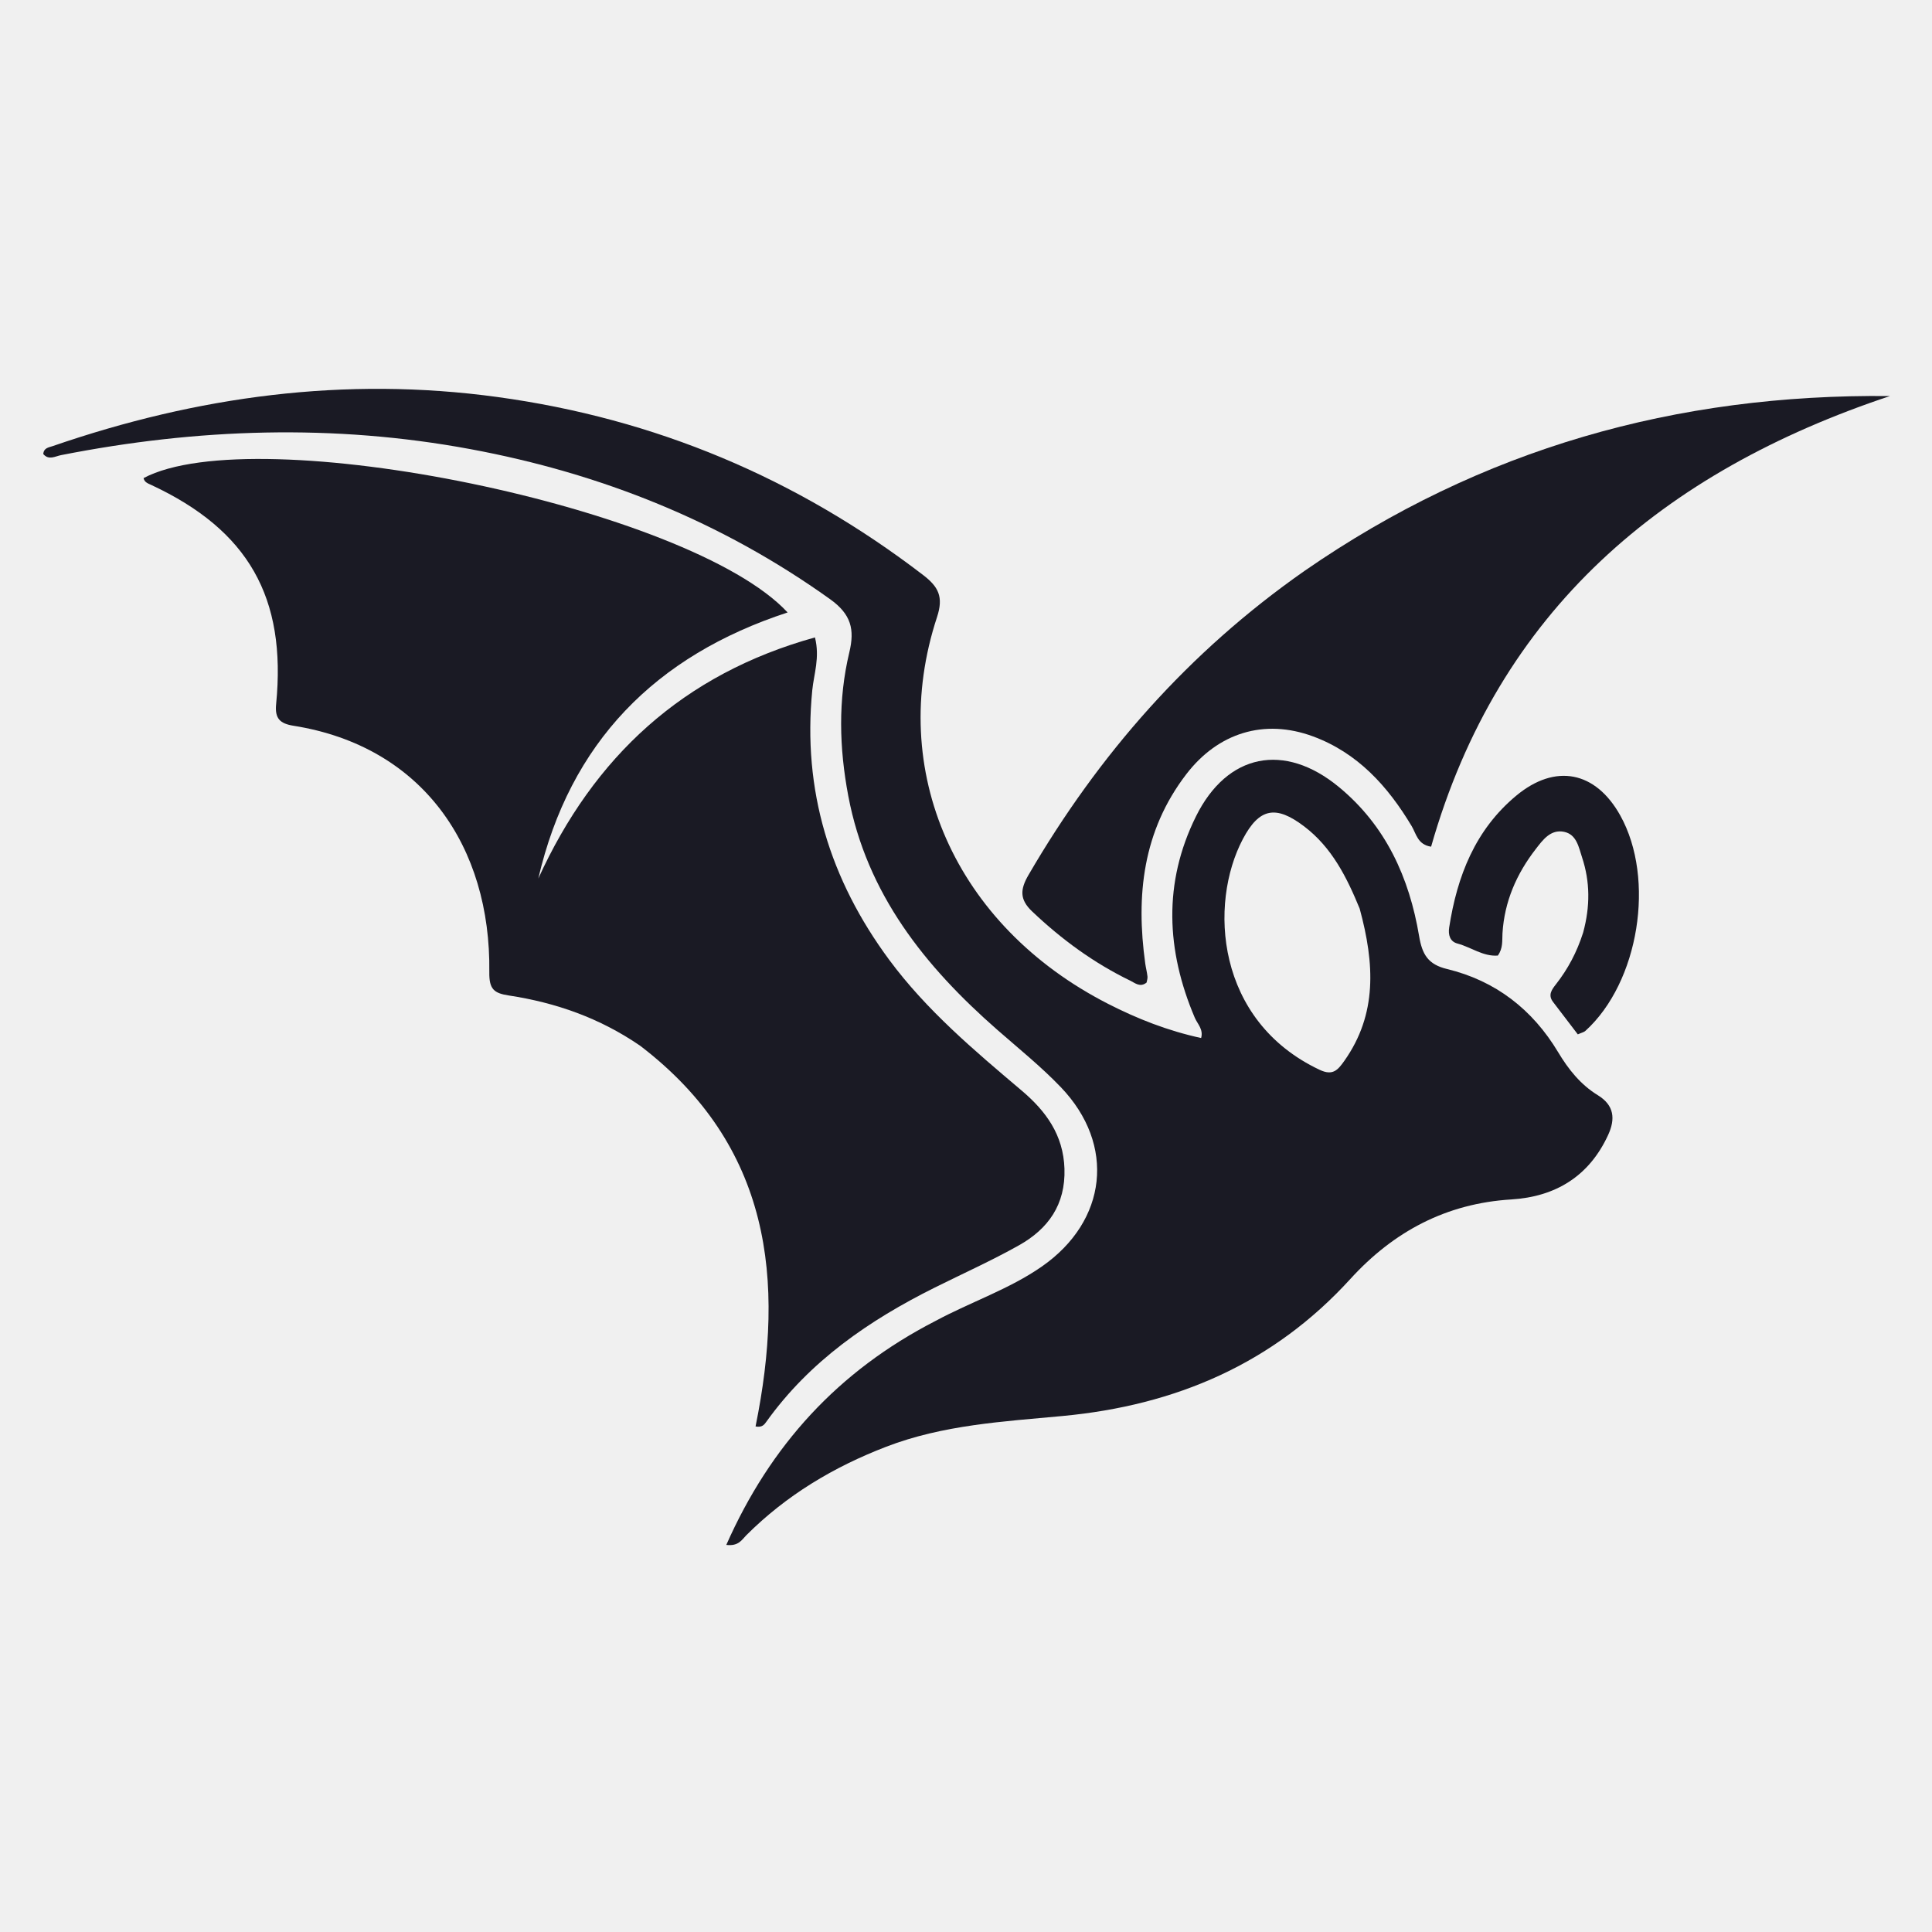
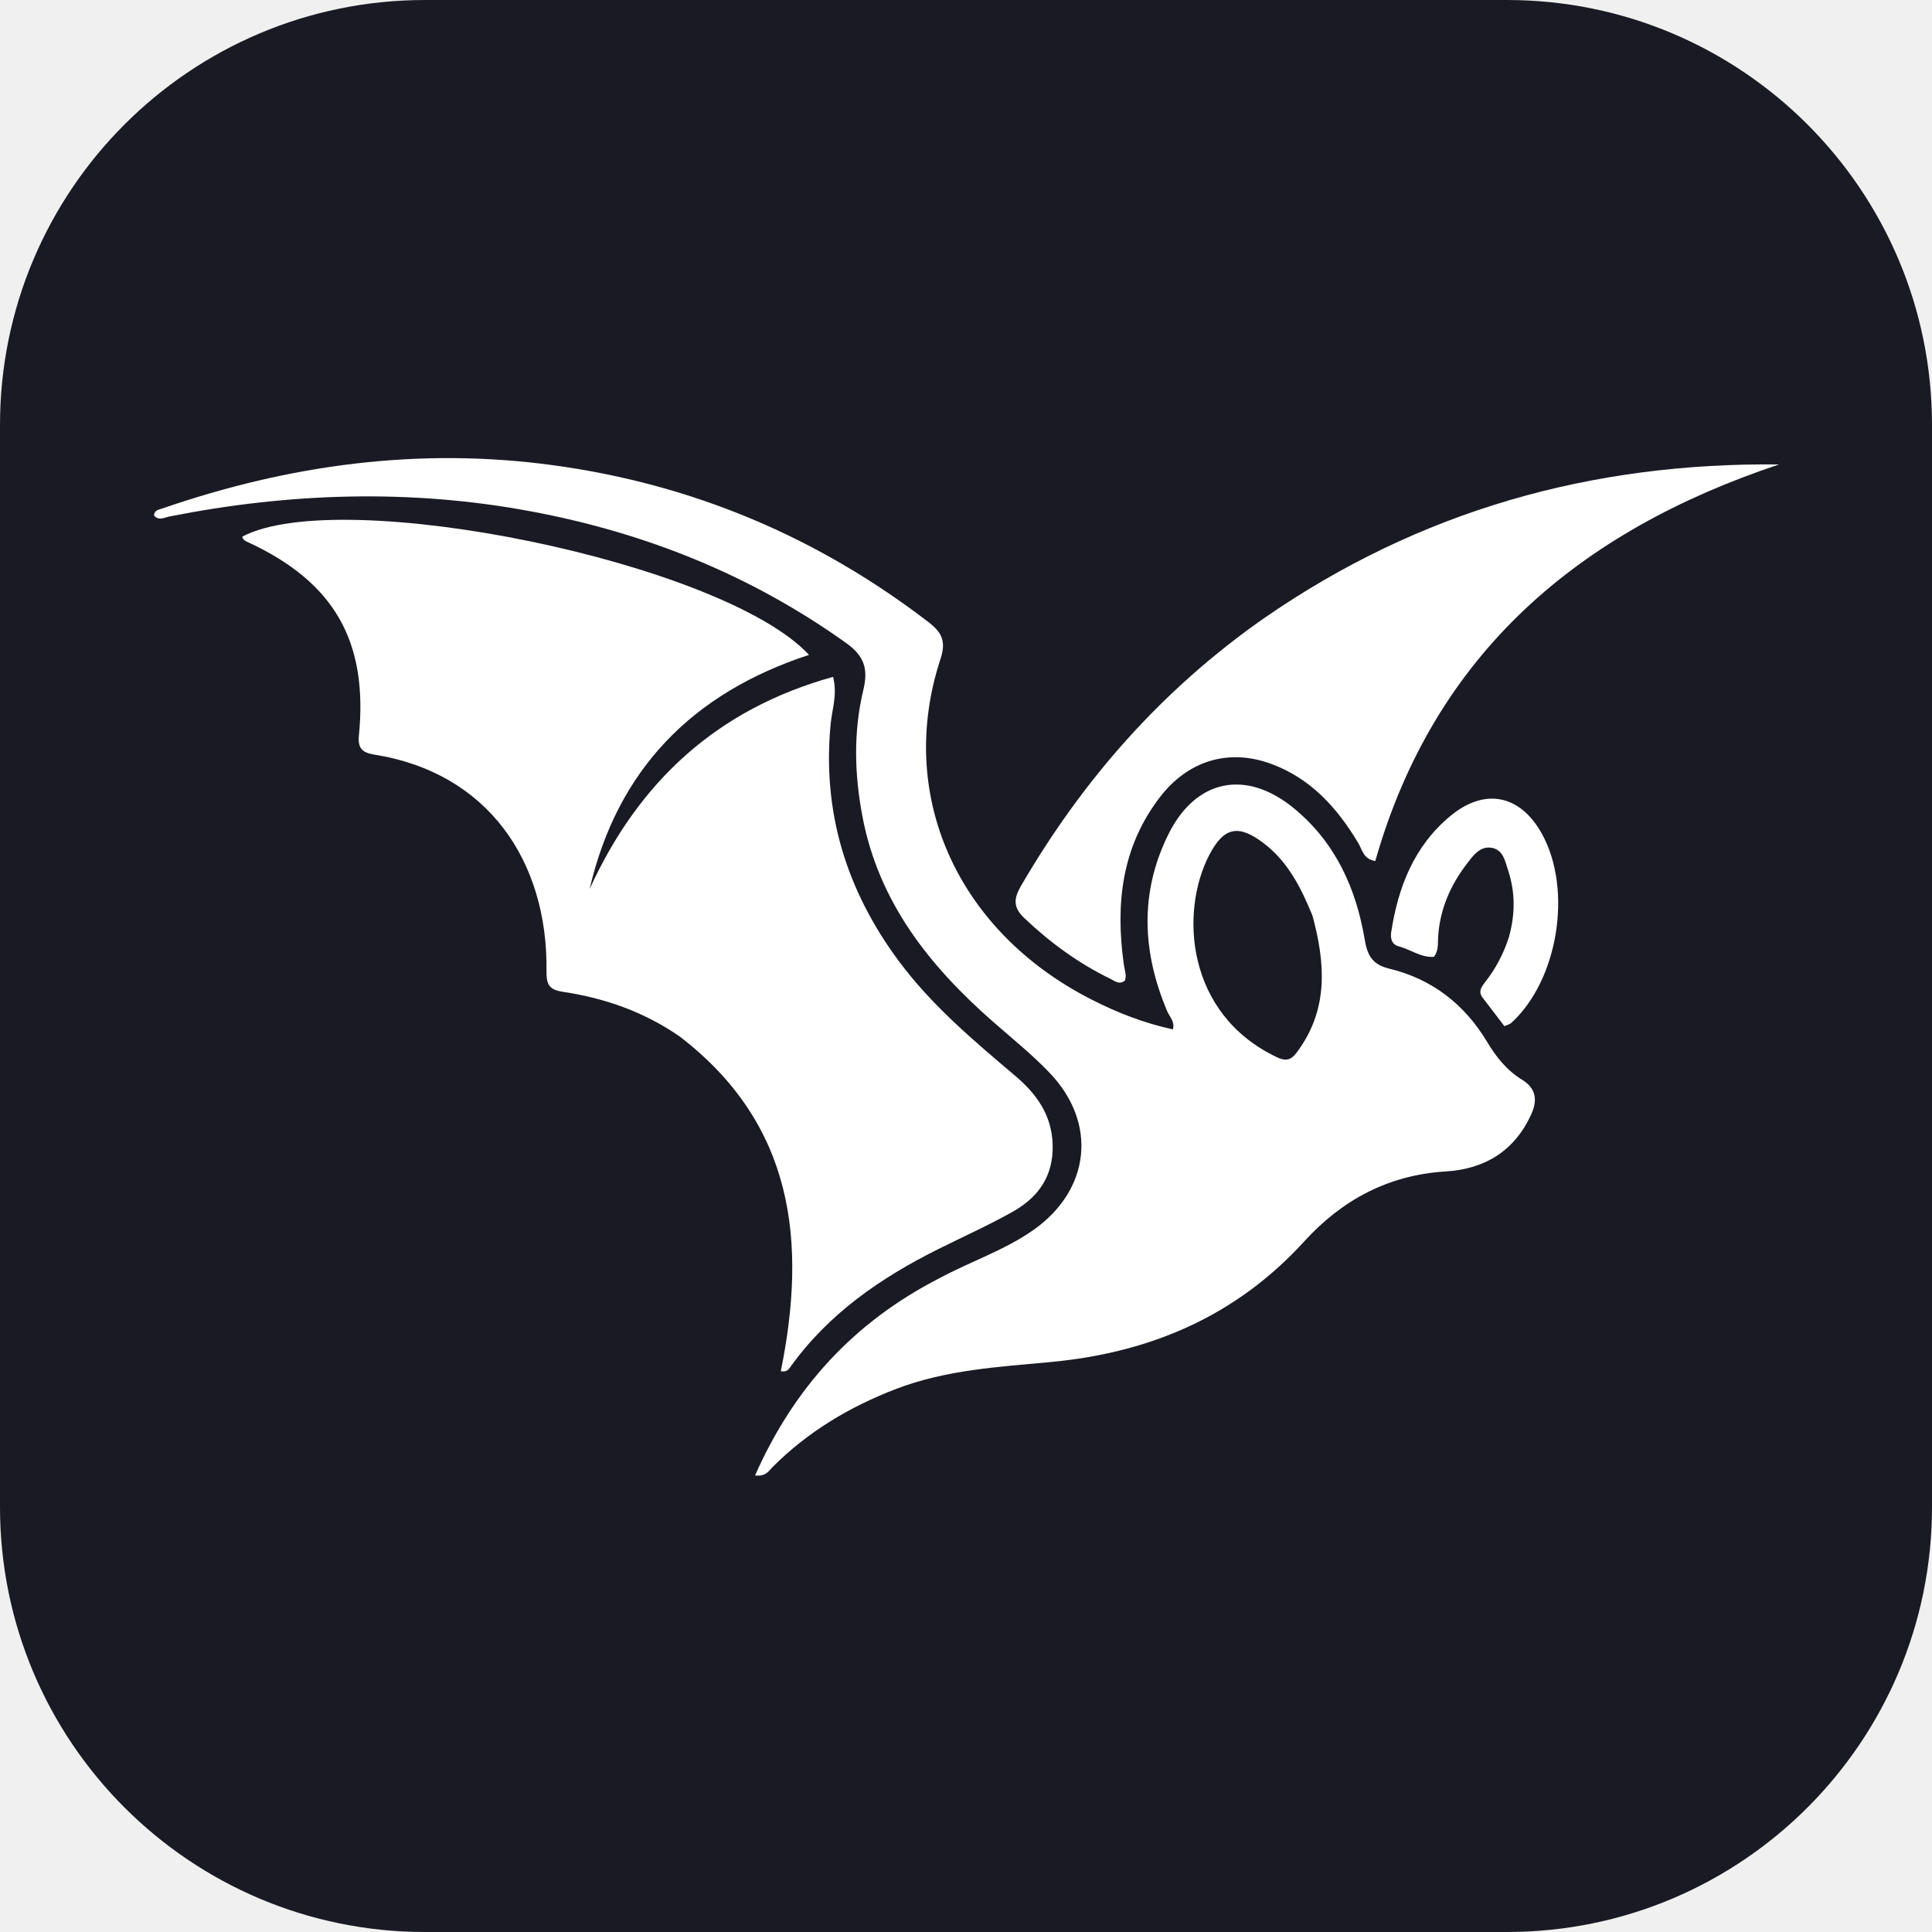
- <svg xmlns="http://www.w3.org/2000/svg" viewBox="293 59 440 440">
-   <style>path{fill:#1A1A24}@media (prefers-color-scheme:dark){path{fill:#F2F2F7}}</style>
-   <path d="M438.817,297.18 C429.557,290.816 419.541,287.341 408.884,285.715 C405.515,285.202 404.384,284.298 404.437,280.421 C404.828,251.799 389.219,228.95 359.844,224.286 C356.754,223.796 355.565,222.624 355.884,219.385 C358.282,195.027 349.531,179.743 327.454,169.446 C326.707,169.097 325.888,168.848 325.698,167.881 C351.199,154.357 450.124,174.479 472.372,198.483 C442.196,208.355 422.777,228.15 415.593,259.084 C428.238,231.345 448.527,212.523 478.603,204.168 C479.756,208.776 478.357,212.494 477.992,216.172 C475.73,239.004 482.009,259.335 495.507,277.589 C503.999,289.072 514.854,298.213 525.678,307.371 C531.175,312.021 535.177,317.445 535.424,325.167 C535.685,333.358 531.714,338.874 525.056,342.614 C518.821,346.117 512.269,349.053 505.862,352.248 C490.926,359.697 477.435,368.962 467.555,382.76 C467.069,383.438 466.595,384.15 465.074,383.865 C471.848,350.483 468.572,319.929 438.817,297.18 z" />
-   <path d="M505.969,359.878 C514.206,355.443 522.839,352.622 530.289,347.43 C545.164,337.062 547.156,319.718 534.606,306.609 C530.128,301.931 525.037,297.833 520.151,293.555 C503.635,279.093 490.404,262.573 486.189,240.258 C484.125,229.328 483.834,218.409 486.428,207.567 C487.675,202.358 486.87,198.908 482.036,195.45 C457.319,177.768 429.894,166.817 400.187,161.297 C369.021,155.507 337.919,156.537 306.906,162.652 C305.552,162.919 304.105,163.881 302.855,162.402 C302.965,160.999 304.081,160.914 304.993,160.599 C337.9,149.251 371.505,144.665 406.241,149.411 C442.228,154.328 474.462,167.896 503.244,189.965 C506.741,192.647 507.913,194.942 506.403,199.531 C494.872,234.575 510.56,269.82 545.319,287.598 C552,291.016 558.954,293.754 566.55,295.403 C567.106,293.41 565.707,292.196 565.104,290.779 C558.588,275.453 557.883,260.055 565.372,244.931 C572.487,230.562 585.509,228.021 597.889,238.208 C608.609,247.028 613.955,258.874 616.194,272.195 C616.891,276.347 618.213,278.638 622.541,279.684 C633.589,282.353 642.02,288.891 647.851,298.622 C650.211,302.561 652.974,306.021 656.899,308.43 C660.638,310.724 660.922,313.826 659.244,317.474 C654.908,326.906 647.254,331.548 637.174,332.167 C622.37,333.075 610.382,339.471 600.545,350.265 C582.926,369.599 560.753,379.07 534.978,381.485 C521.444,382.753 507.766,383.499 494.79,388.499 C482.791,393.122 472.065,399.547 462.959,408.649 C461.96,409.648 461.225,411.185 458.408,410.843 C468.435,388.178 483.881,371.242 505.969,359.878 M602.662,265.947 C599.731,258.82 596.349,252.003 589.99,247.185 C583.559,242.312 579.79,243.002 576.05,250.09 C568.262,264.854 569.856,291.499 593.563,302.655 C596.55,304.06 597.695,302.678 599.163,300.603 C606.681,289.972 606.067,278.488 602.662,265.947 z" />
-   <path d="M590.079,189.028 C630.318,161.154 674.804,148.669 723.426,149.198 C671.728,166.423 634.256,197.963 618.926,251.826 C615.848,251.368 615.537,248.874 614.493,247.132 C609.053,238.052 602.206,230.467 592.031,226.708 C580.904,222.597 570.388,225.909 563.174,235.316 C553.261,248.241 551.668,262.937 553.826,278.458 C553.963,279.442 554.226,280.41 554.332,281.396 C554.381,281.858 554.198,282.346 554.129,282.769 C552.66,283.954 551.515,282.876 550.402,282.337 C542.089,278.306 534.748,272.926 528.05,266.561 C525.177,263.831 525.333,261.538 527.222,258.289 C543.194,230.826 563.677,207.494 590.079,189.028 z" />
-   <path d="M653.549,271.387 C655.183,265.385 655.129,259.789 653.307,254.273 C652.541,251.952 652.077,249.042 649.219,248.445 C646.145,247.804 644.358,250.299 642.753,252.371 C638.381,258.014 635.611,264.343 635.179,271.575 C635.082,273.208 635.343,274.928 634.119,276.624 C630.795,276.884 628.016,274.713 624.89,273.874 C623.236,273.429 622.78,271.918 623.04,270.236 C624.844,258.559 628.95,247.999 638.299,240.22 C647.22,232.797 656.388,234.631 662.008,244.723 C670.061,259.186 666.261,282.723 654.067,293.774 C653.725,294.084 653.193,294.186 652.335,294.57 C650.466,292.122 648.575,289.65 646.688,287.173 C645.496,285.608 646.388,284.403 647.35,283.172 C650.042,279.731 652.099,275.942 653.549,271.387 z" />
+ <svg xmlns="http://www.w3.org/2000/svg" viewBox="263 29 500 500">
+   <rect x="263" y="29" width="500" height="500" rx="110" fill="#1A1A24" />
+   <path fill="#FFFFFF" d="M438.817,297.18 C429.557,290.816 419.541,287.341 408.884,285.715 C405.515,285.202 404.384,284.298 404.437,280.421 C404.828,251.799 389.219,228.95 359.844,224.286 C356.754,223.796 355.565,222.624 355.884,219.385 C358.282,195.027 349.531,179.743 327.454,169.446 C326.707,169.097 325.888,168.848 325.698,167.881 C351.199,154.357 450.124,174.479 472.372,198.483 C442.196,208.355 422.777,228.15 415.593,259.084 C428.238,231.345 448.527,212.523 478.603,204.168 C479.756,208.776 478.357,212.494 477.992,216.172 C475.73,239.004 482.009,259.335 495.507,277.589 C503.999,289.072 514.854,298.213 525.678,307.371 C531.175,312.021 535.177,317.445 535.424,325.167 C535.685,333.358 531.714,338.874 525.056,342.614 C518.821,346.117 512.269,349.053 505.862,352.248 C490.926,359.697 477.435,368.962 467.555,382.76 C467.069,383.438 466.595,384.15 465.074,383.865 C471.848,350.483 468.572,319.929 438.817,297.18 z" />
+   <path fill="#FFFFFF" d="M505.969,359.878 C514.206,355.443 522.839,352.622 530.289,347.43 C545.164,337.062 547.156,319.718 534.606,306.609 C530.128,301.931 525.037,297.833 520.151,293.555 C503.635,279.093 490.404,262.573 486.189,240.258 C484.125,229.328 483.834,218.409 486.428,207.567 C487.675,202.358 486.87,198.908 482.036,195.45 C457.319,177.768 429.894,166.817 400.187,161.297 C369.021,155.507 337.919,156.537 306.906,162.652 C305.552,162.919 304.105,163.881 302.855,162.402 C302.965,160.999 304.081,160.914 304.993,160.599 C337.9,149.251 371.505,144.665 406.241,149.411 C442.228,154.328 474.462,167.896 503.244,189.965 C506.741,192.647 507.913,194.942 506.403,199.531 C494.872,234.575 510.56,269.82 545.319,287.598 C552,291.016 558.954,293.754 566.55,295.403 C567.106,293.41 565.707,292.196 565.104,290.779 C558.588,275.453 557.883,260.055 565.372,244.931 C572.487,230.562 585.509,228.021 597.889,238.208 C608.609,247.028 613.955,258.874 616.194,272.195 C616.891,276.347 618.213,278.638 622.541,279.684 C633.589,282.353 642.02,288.891 647.851,298.622 C650.211,302.561 652.974,306.021 656.899,308.43 C660.638,310.724 660.922,313.826 659.244,317.474 C654.908,326.906 647.254,331.548 637.174,332.167 C622.37,333.075 610.382,339.471 600.545,350.265 C582.926,369.599 560.753,379.07 534.978,381.485 C521.444,382.753 507.766,383.499 494.79,388.499 C482.791,393.122 472.065,399.547 462.959,408.649 C461.96,409.648 461.225,411.185 458.408,410.843 C468.435,388.178 483.881,371.242 505.969,359.878 M602.662,265.947 C599.731,258.82 596.349,252.003 589.99,247.185 C583.559,242.312 579.79,243.002 576.05,250.09 C568.262,264.854 569.856,291.499 593.563,302.655 C596.55,304.06 597.695,302.678 599.163,300.603 C606.681,289.972 606.067,278.488 602.662,265.947 z" />
+   <path fill="#FFFFFF" d="M590.079,189.028 C630.318,161.154 674.804,148.669 723.426,149.198 C671.728,166.423 634.256,197.963 618.926,251.826 C615.848,251.368 615.537,248.874 614.493,247.132 C609.053,238.052 602.206,230.467 592.031,226.708 C580.904,222.597 570.388,225.909 563.174,235.316 C553.261,248.241 551.668,262.937 553.826,278.458 C553.963,279.442 554.226,280.41 554.332,281.396 C554.381,281.858 554.198,282.346 554.129,282.769 C552.66,283.954 551.515,282.876 550.402,282.337 C542.089,278.306 534.748,272.926 528.05,266.561 C525.177,263.831 525.333,261.538 527.222,258.289 C543.194,230.826 563.677,207.494 590.079,189.028 z" />
+   <path fill="#FFFFFF" d="M653.549,271.387 C655.183,265.385 655.129,259.789 653.307,254.273 C652.541,251.952 652.077,249.042 649.219,248.445 C646.145,247.804 644.358,250.299 642.753,252.371 C638.381,258.014 635.611,264.343 635.179,271.575 C635.082,273.208 635.343,274.928 634.119,276.624 C630.795,276.884 628.016,274.713 624.89,273.874 C623.236,273.429 622.78,271.918 623.04,270.236 C624.844,258.559 628.95,247.999 638.299,240.22 C647.22,232.797 656.388,234.631 662.008,244.723 C670.061,259.186 666.261,282.723 654.067,293.774 C653.725,294.084 653.193,294.186 652.335,294.57 C650.466,292.122 648.575,289.65 646.688,287.173 C645.496,285.608 646.388,284.403 647.35,283.172 C650.042,279.731 652.099,275.942 653.549,271.387 z" />
</svg>
